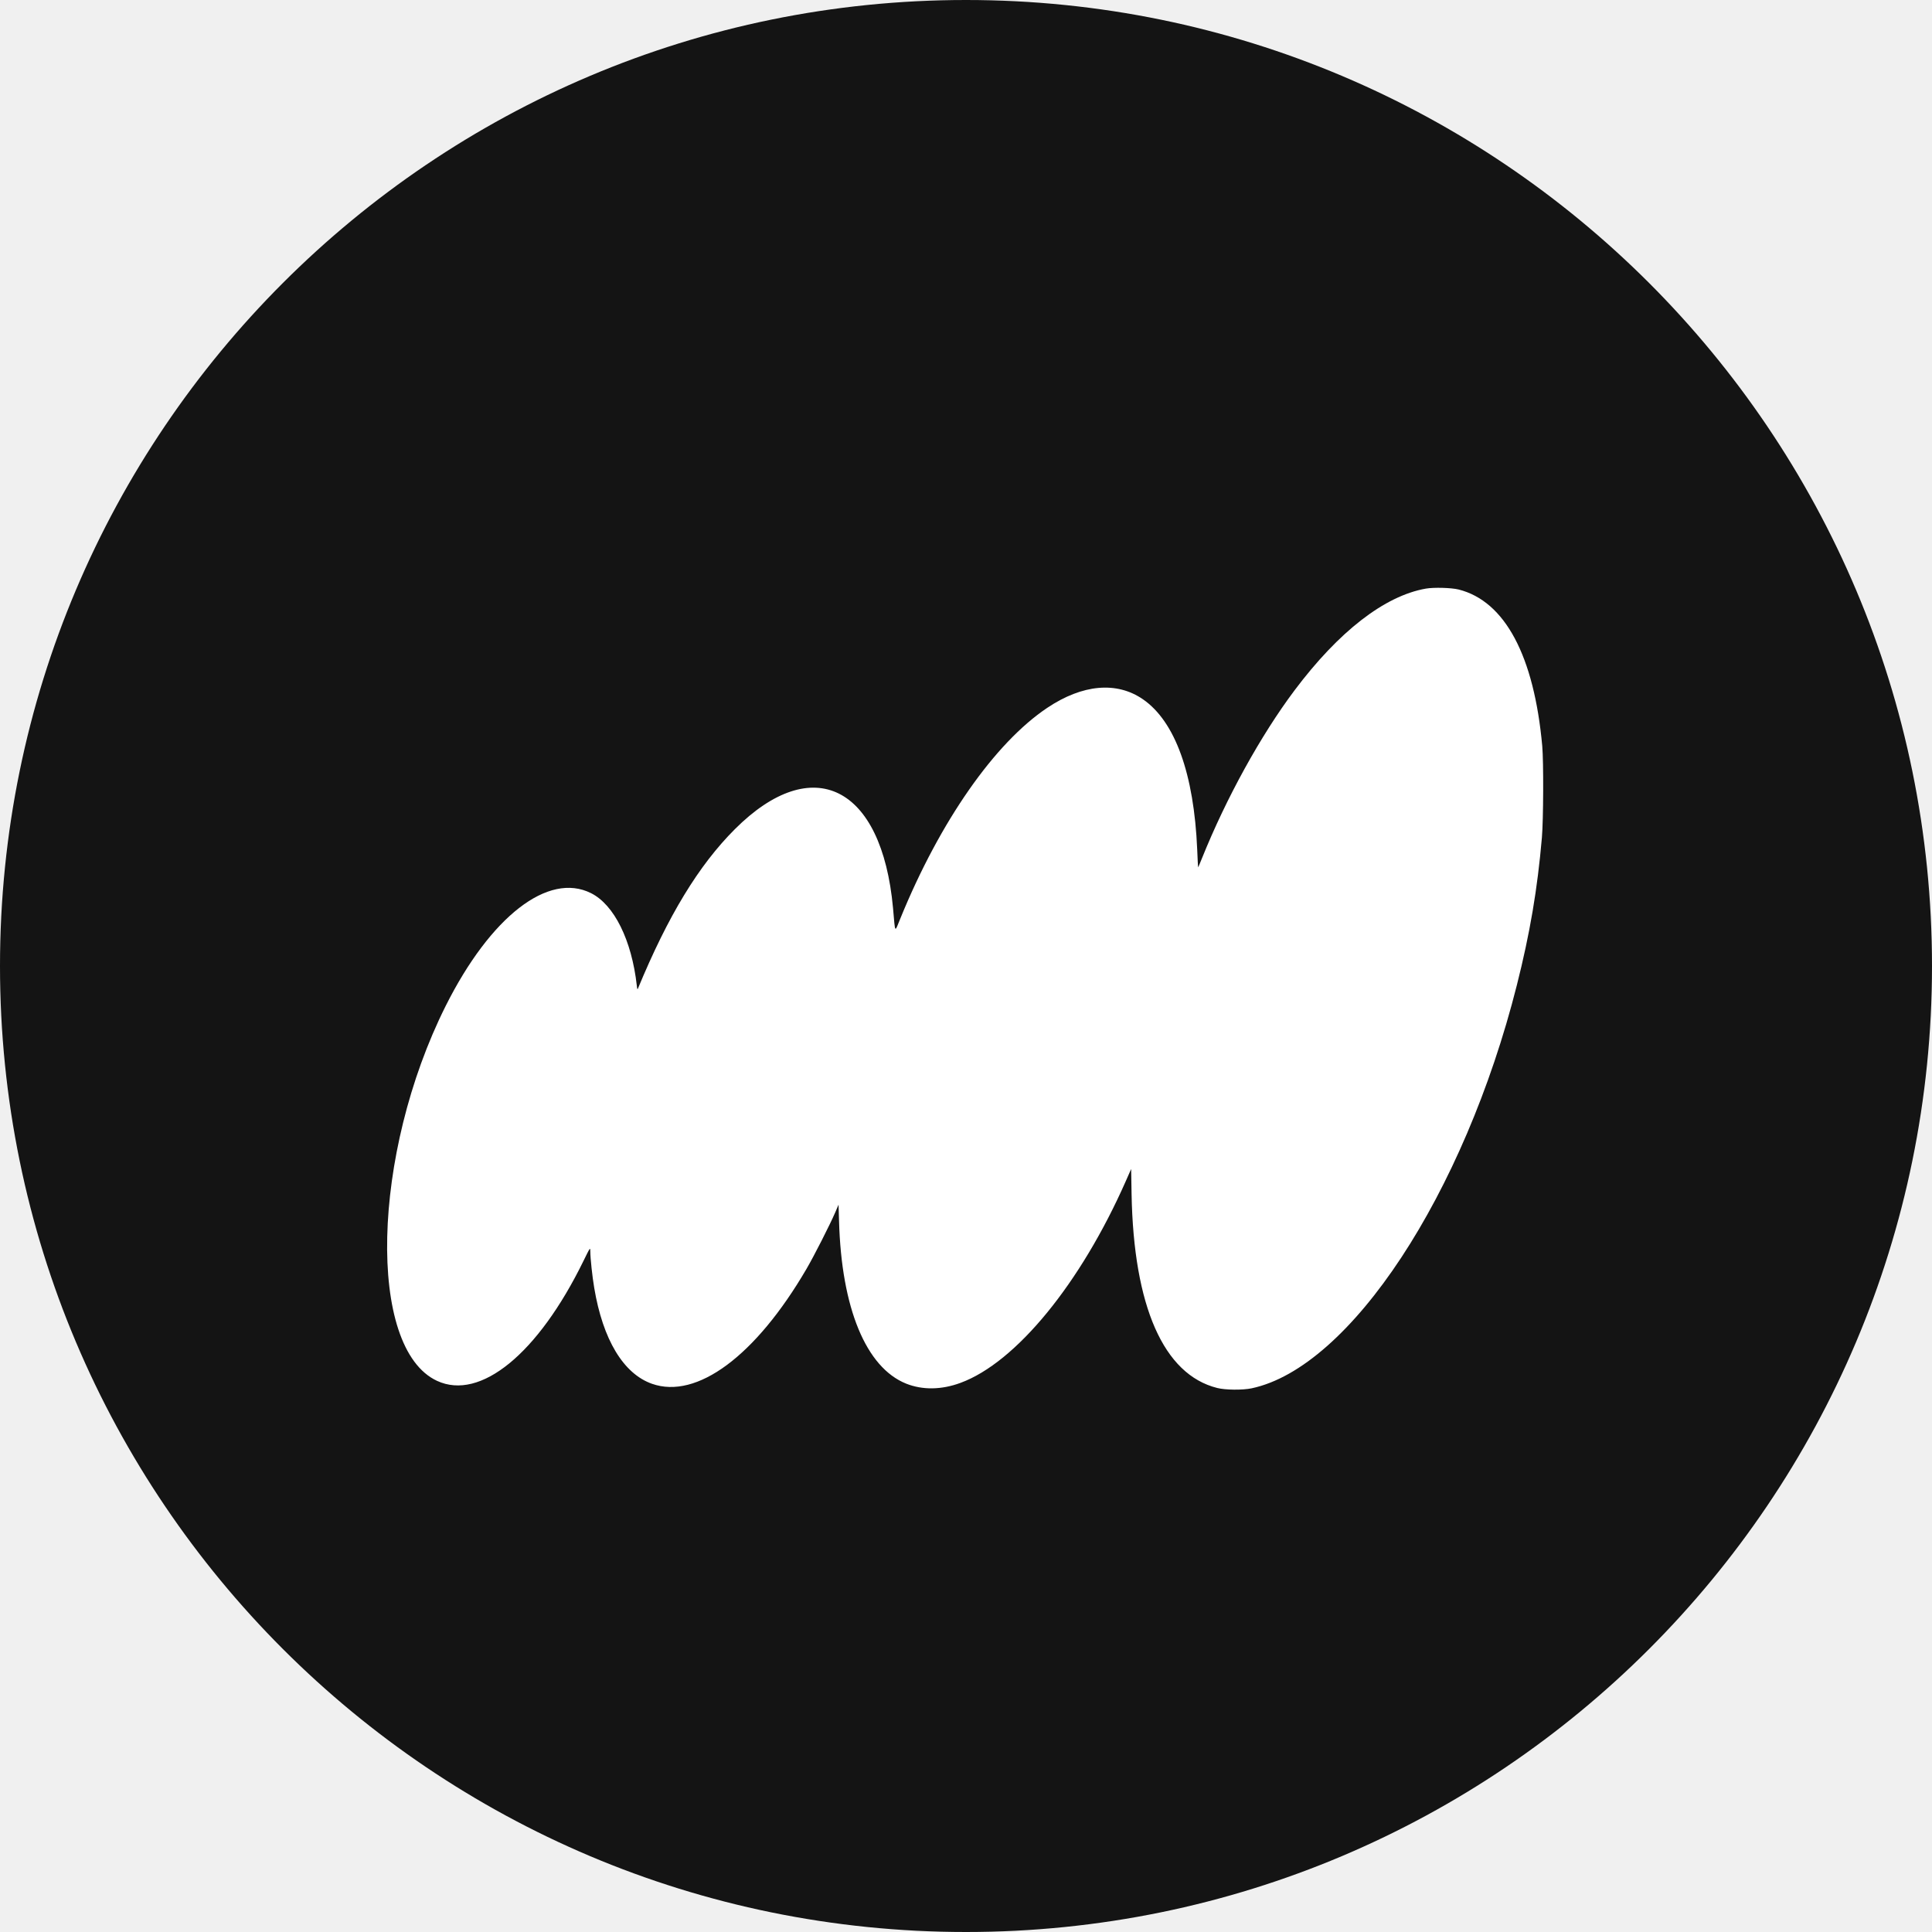
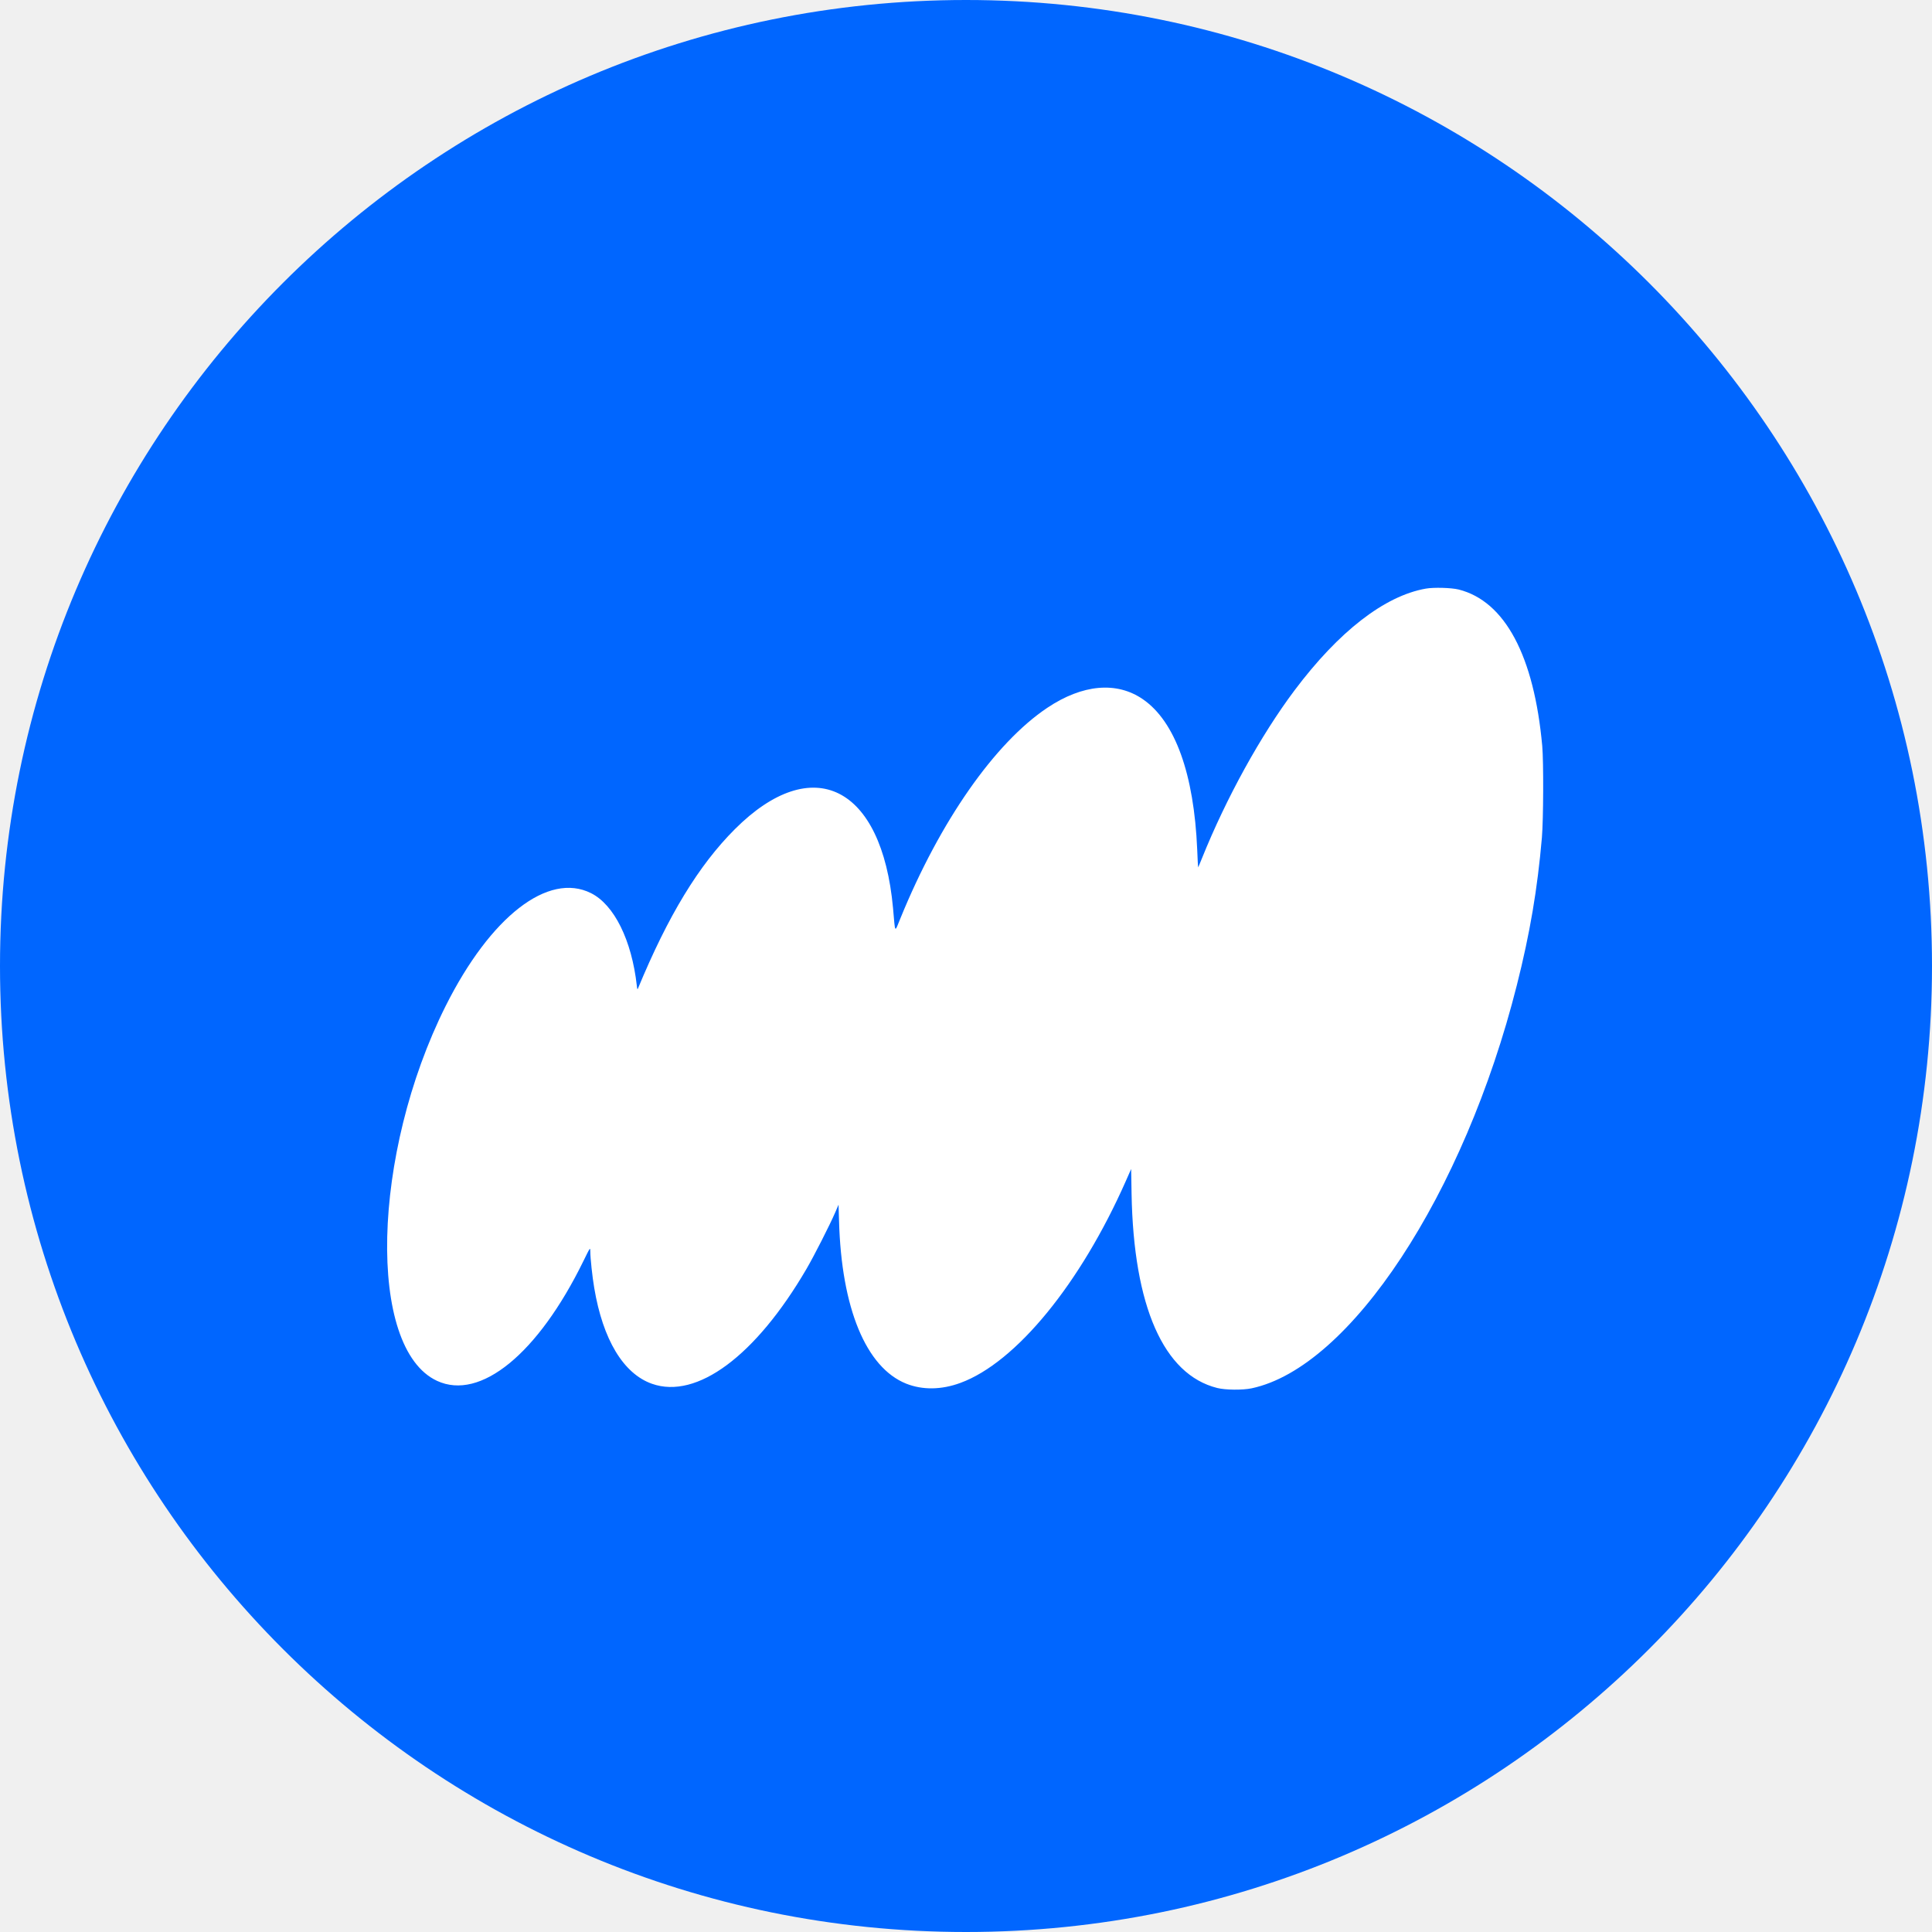
<svg xmlns="http://www.w3.org/2000/svg" viewBox="0 0 64 64">
-   <circle cx="32" cy="32" r="32" fill="#141414" />
+   <circle cx="32" cy="32" r="32" fill="#0066FF" />
  <svg x="12.80" y="19.44" width="38.40" height="26.65" viewBox="57 71 1660 1152">
    <path fill="#ffffff" transform="translate(0 1303) scale(0.1 -0.1)" d="M15455 12295 c-591 -104 -1247 -613 -1881 -1458 -483 -644 -977 -1539 -1325 -2404 -29 -73 -54 -131 -55 -130 -2 1 -7 116 -13 254 -46 1085 -316 1835 -777 2153 -375 259 -865 216 -1370 -122 -753 -504 -1535 -1624 -2101 -3009 -89 -217 -74 -236 -108 141 -160 1750 -1151 2244 -2265 1130 -518 -518 -955 -1236 -1389 -2285 -6 -14 -10 -3 -15 45 -73 650 -324 1158 -656 1324 -613 307 -1439 -335 -2081 -1615 -1063 -2123 -1128 -4903 -124 -5369 620 -288 1446 387 2096 1715 98 200 98 200 99 139 0 -95 29 -365 56 -522 124 -742 418 -1230 827 -1374 642 -227 1485 399 2211 1642 107 182 335 631 412 809 l49 114 7 -234 c34 -1247 386 -2098 961 -2329 234 -93 505 -90 778 11 794 291 1720 1422 2369 2893 l75 170 6 -355 c29 -1613 459 -2589 1226 -2781 117 -30 364 -32 493 -5 1412 299 3042 2777 3798 5772 188 744 295 1375 359 2115 22 260 25 1083 5 1310 -117 1292 -534 2075 -1197 2242 -106 26 -355 33 -470 13z" />
  </svg>
</svg>
